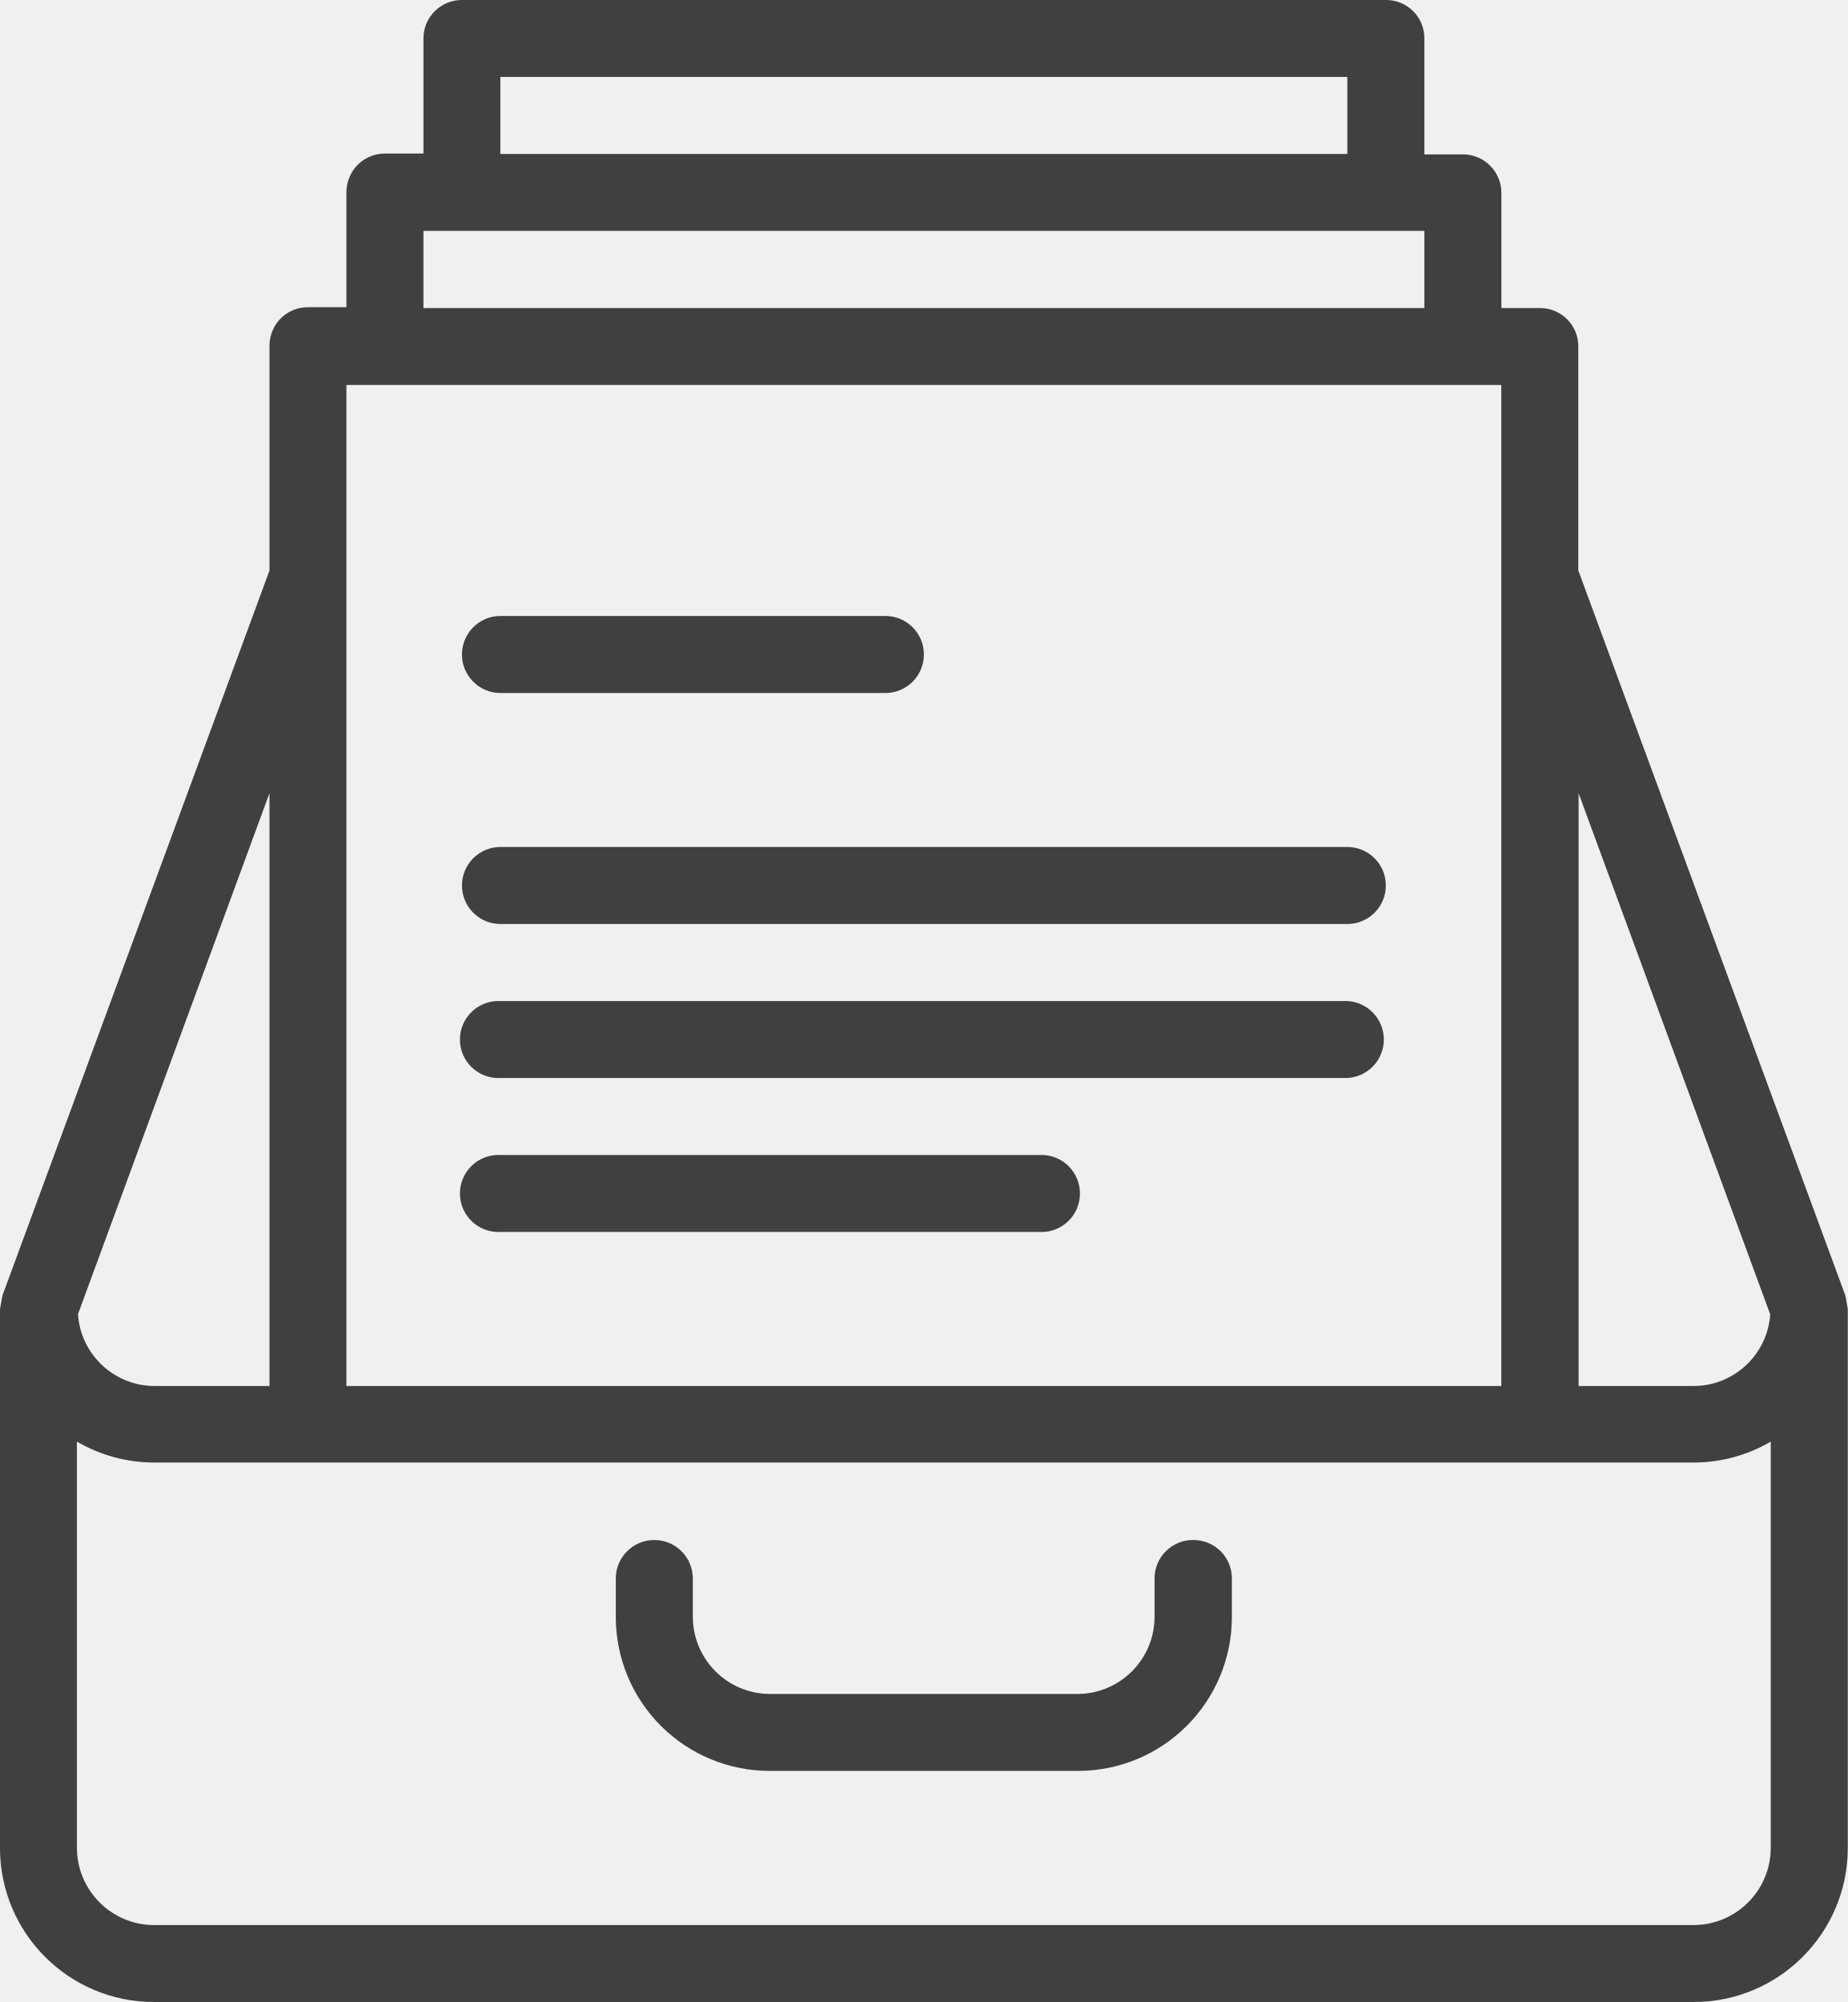
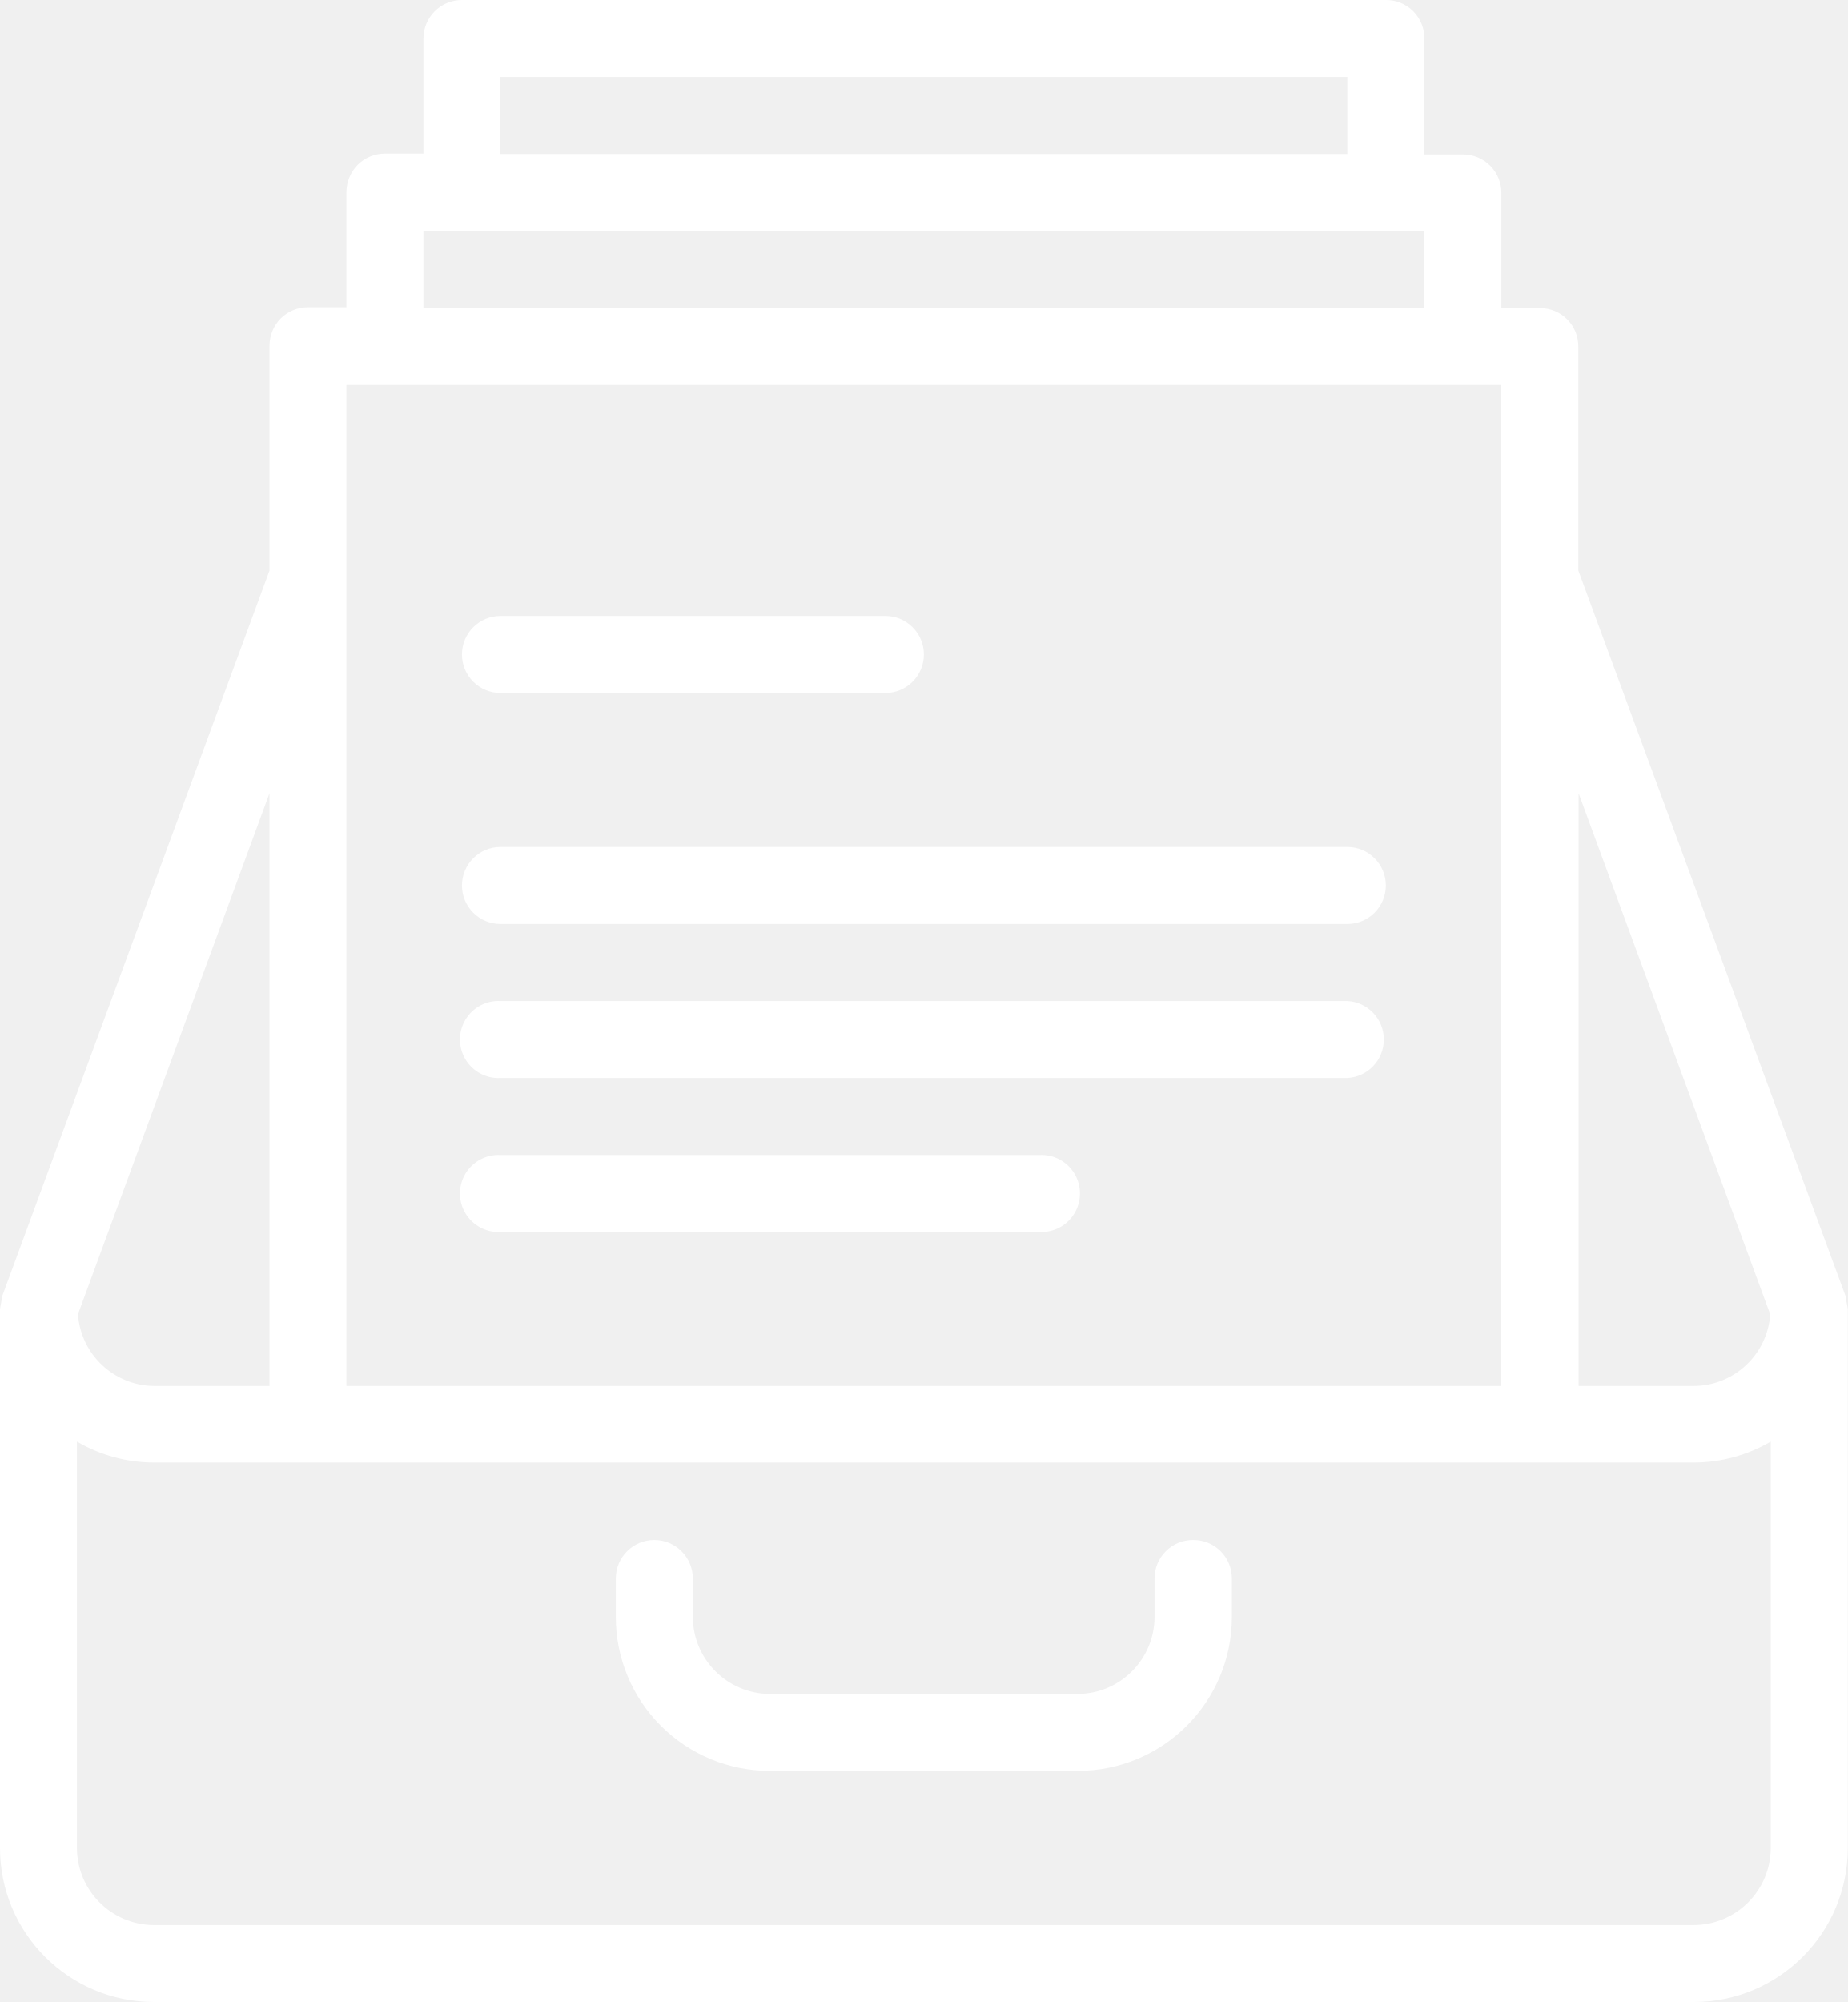
<svg xmlns="http://www.w3.org/2000/svg" viewBox="0 0 176.56 191.27">
  <defs>
-     <style>.cls-1{fill:#404040;}</style>
+     <style>
+             .cls-1 {
+                 fill: #ffffff;
+             }
+         </style>
  </defs>
  <g id="Layer_2" data-name="Layer 2">
    <g id="Layer_1_copy_2" data-name="Layer 1 copy 2">
      <path class="cls-1" d="M176.33,123.78,150.81,54.5V33.1a3.65,3.65,0,0,0-3.67-3.67h-3.68v-11a3.67,3.67,0,0,0-3.68-3.68h-3.68v-11A3.65,3.65,0,0,0,132.42,0H44.14a3.67,3.67,0,0,0-3.68,3.67v11H36.78a3.7,3.7,0,0,0-2.6,1.07,3.75,3.75,0,0,0-1.08,2.61v11H29.42a3.68,3.68,0,0,0-2.6,1.07,3.72,3.72,0,0,0-1.07,2.6V54.51L.23,123.78,0,125.06H0v51.5a14.71,14.71,0,0,0,14.71,14.71H161.85a14.72,14.72,0,0,0,14.71-14.71v-51.5Zm-7.18,1.8a7.36,7.36,0,0,1-7.31,6.84h-11V75.79ZM47.81,7.35h80.93v7.36H47.81ZM40.46,22.06H136.1v7.37H40.46ZM33.1,36.78H143.45v95.64H33.1Zm-7.35,39v56.64h-11a7.36,7.36,0,0,1-7.3-6.86ZM169.2,176.56a7.39,7.39,0,0,1-7.35,7.36H14.71a7.39,7.39,0,0,1-7.36-7.36V137.73a14.62,14.62,0,0,0,7.36,2H161.84a14.59,14.59,0,0,0,7.36-2ZM114,147.13a3.67,3.67,0,0,0-3.68,3.68v3.68a7.38,7.38,0,0,1-7.36,7.35H73.57a7.39,7.39,0,0,1-7.37-7.35v-3.68a3.68,3.68,0,1,0-7.36,0v3.68a14.7,14.7,0,0,0,14.72,14.7H103a14.71,14.71,0,0,0,14.71-14.7v-3.68A3.67,3.67,0,0,0,114,147.13Zm14.71-66.21H47.82a3.68,3.68,0,0,0,0,7.36h80.92a3.68,3.68,0,0,0,0-7.36ZM47.82,66.21H84.6a3.68,3.68,0,1,0,0-7.36H47.82a3.68,3.68,0,0,0,0,7.36Zm80.92,29.43H47.82a3.68,3.68,0,1,0,0,7.35h80.92a3.68,3.68,0,0,0,0-7.35ZM99.32,110.35H47.82a3.68,3.68,0,1,0,0,7.35h51.5a3.68,3.68,0,1,0,0-7.35Z" />
    </g>
  </g>
</svg>
